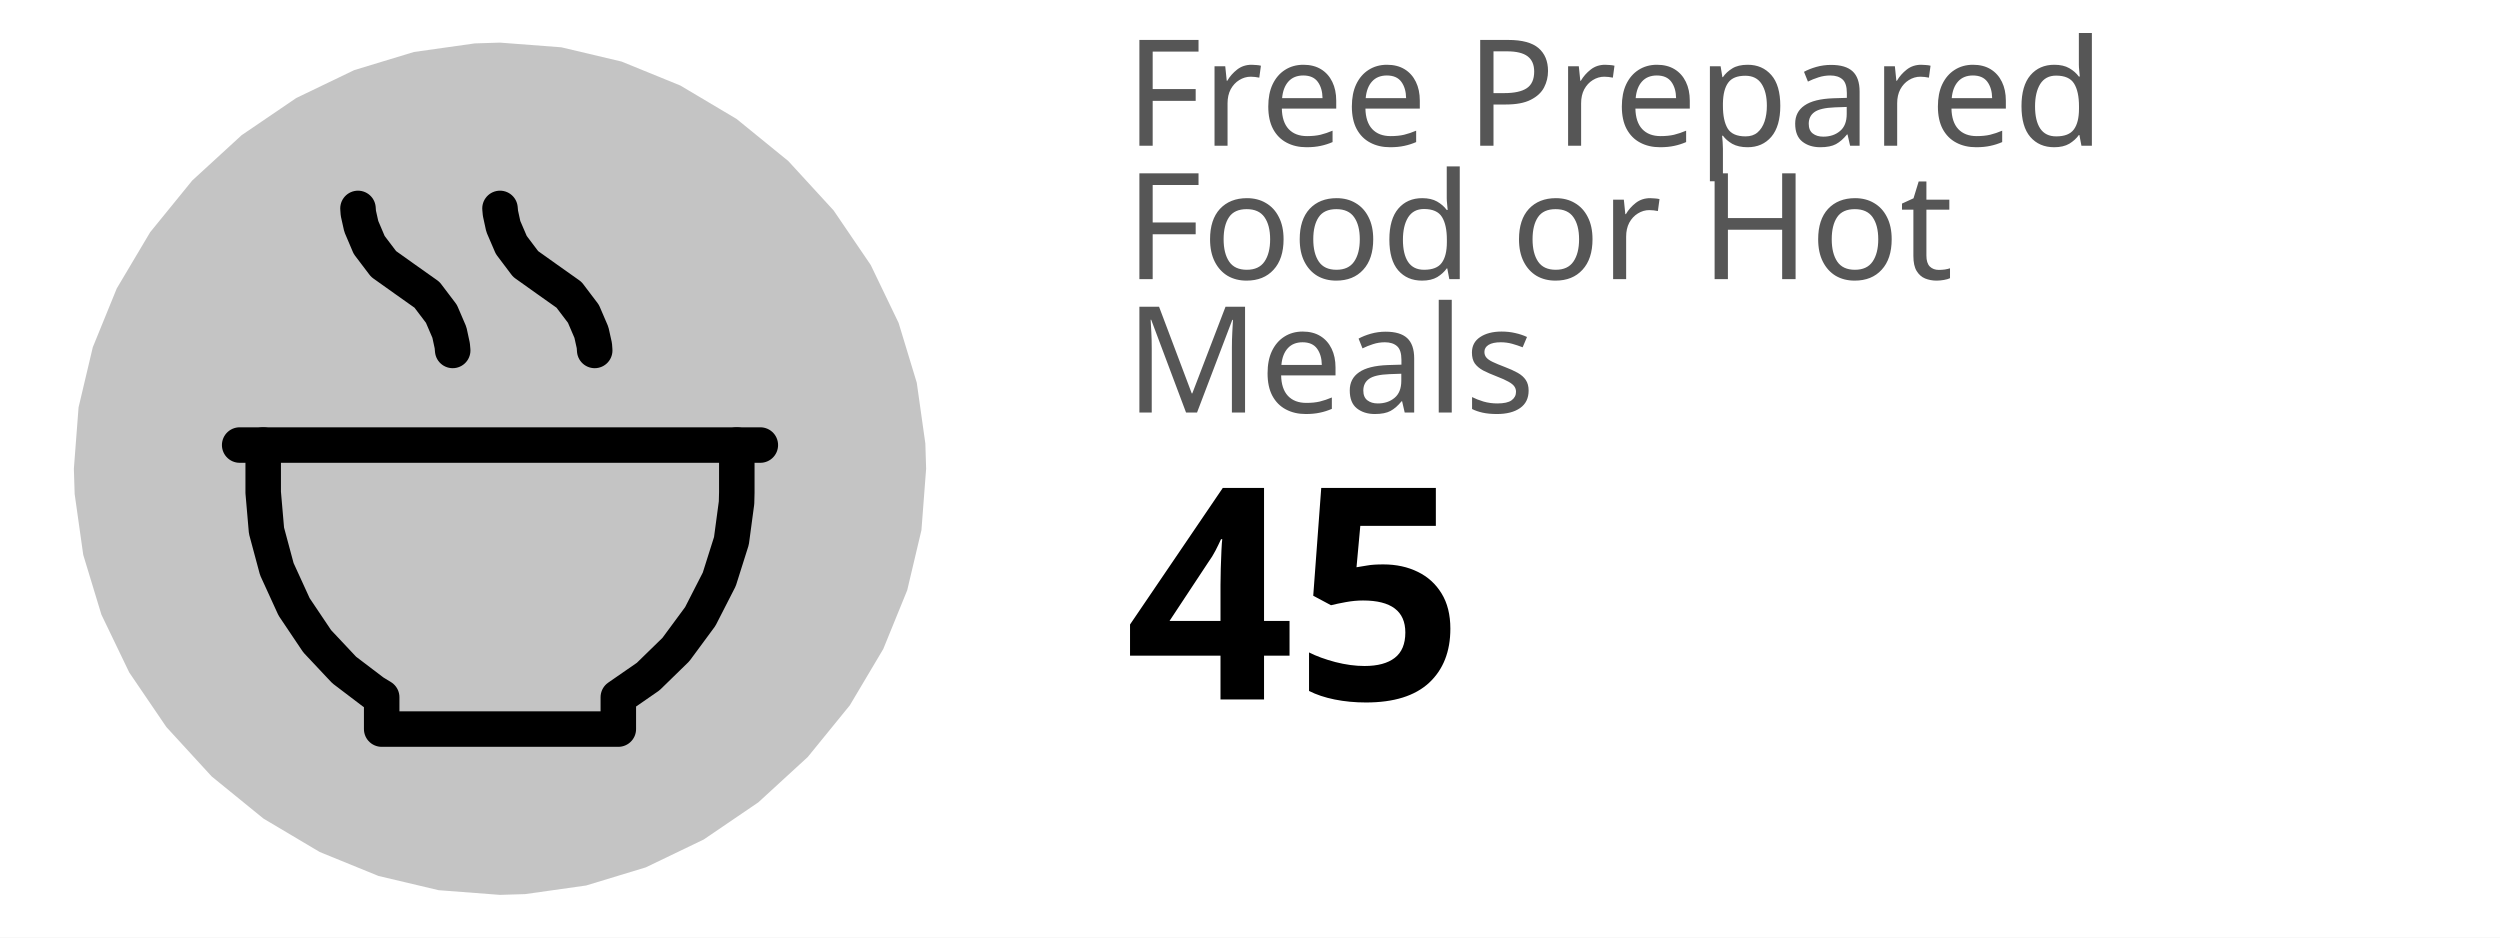
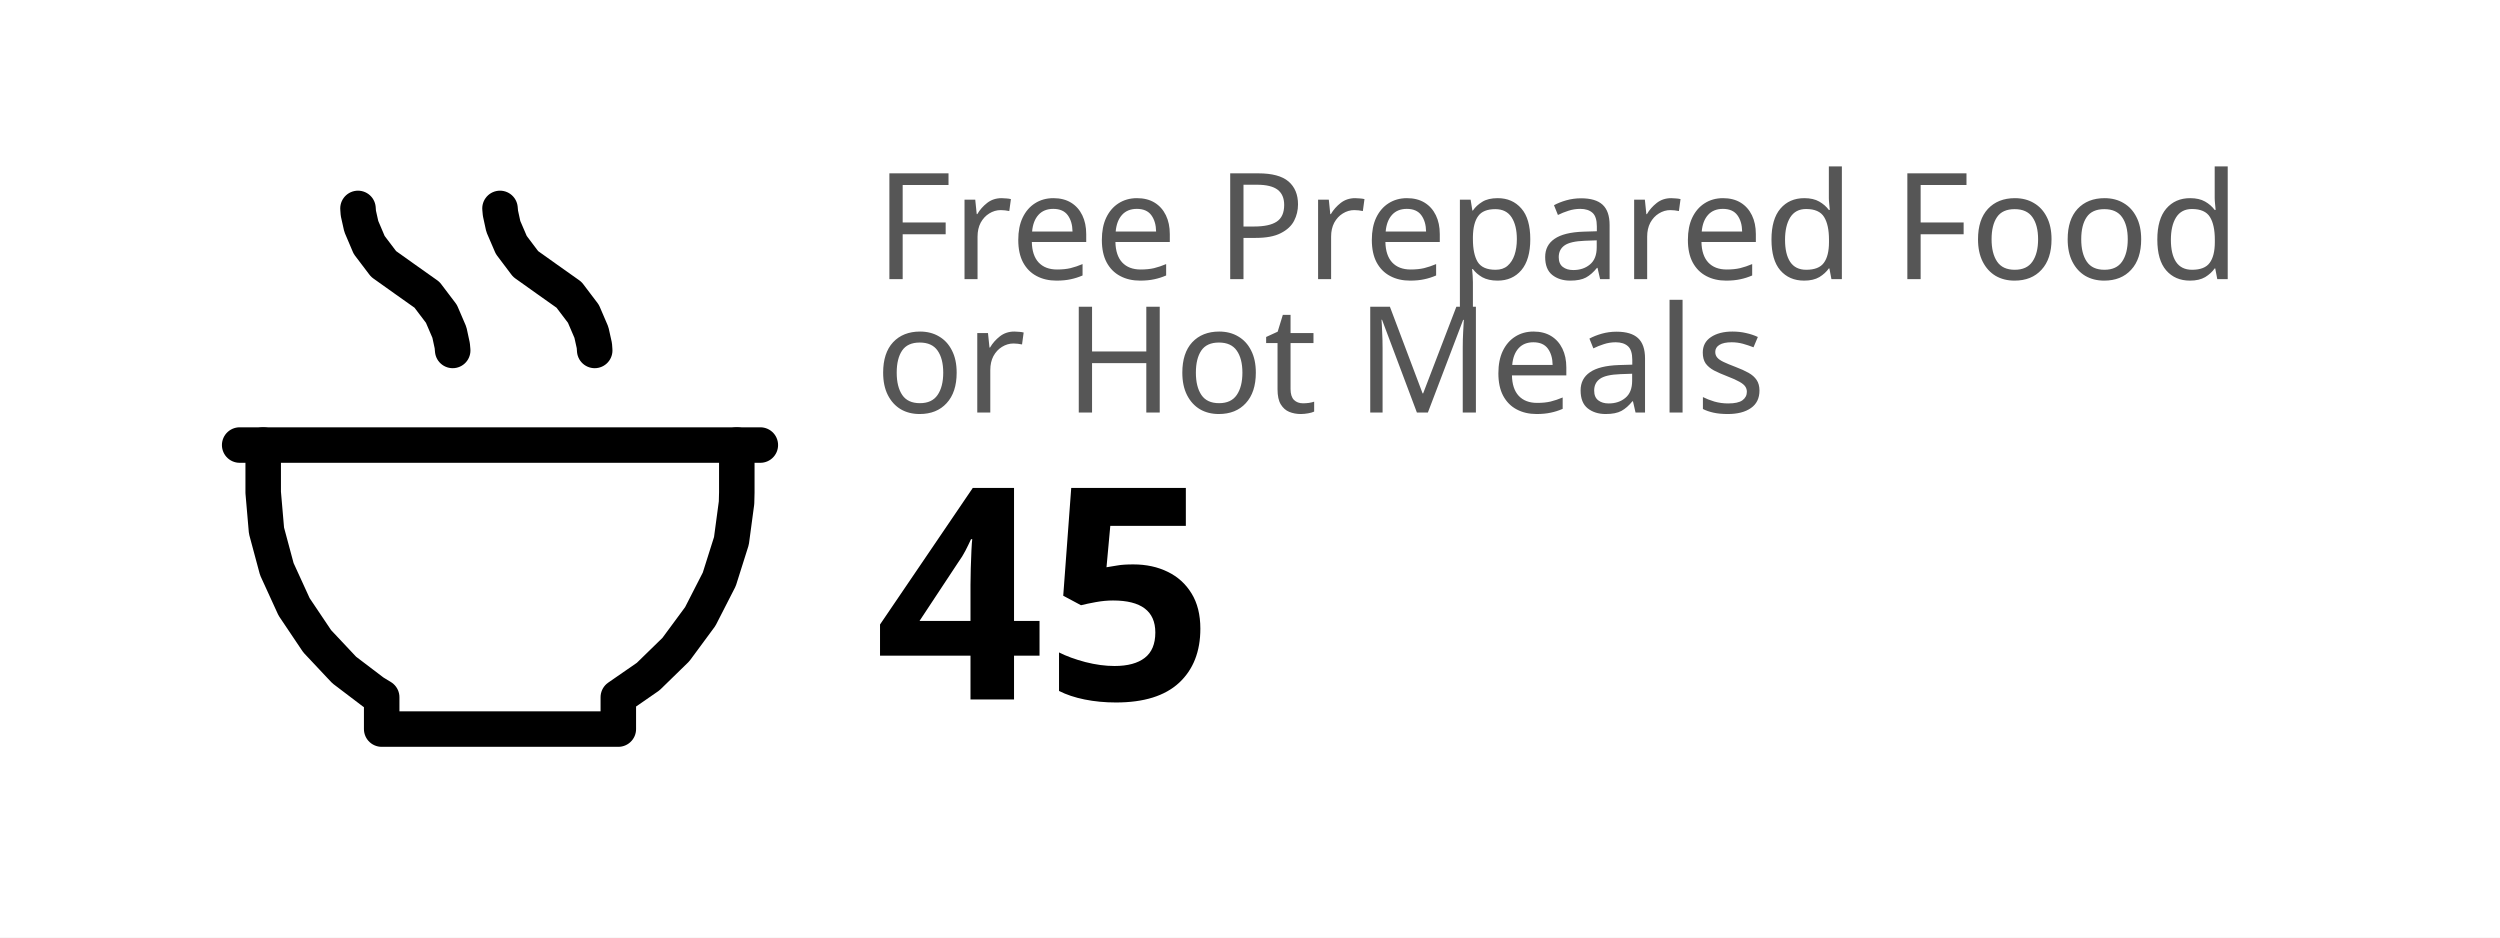
<svg xmlns="http://www.w3.org/2000/svg" class="svglite" width="288.00pt" height="108.00pt" viewBox="0 0 288.00 108.00">
  <defs>
    <style type="text/css">
    .svglite line, .svglite polyline, .svglite polygon, .svglite path, .svglite rect, .svglite circle {
      fill: none;
      stroke: #000000;
      stroke-linecap: round;
      stroke-linejoin: round;
      stroke-miterlimit: 10.00;
    }
  </style>
  </defs>
  <rect width="100%" height="100%" style="stroke: none; fill: #FFFFFF;" />
  <defs>
    <clipPath id="cpMC4wMHwyODguMDB8MC4wMHwxMDguMDA=">
      <rect x="0.00" y="0.00" width="288.00" height="108.00" />
    </clipPath>
  </defs>
  <g clip-path="url(#cpMC4wMHwyODguMDB8MC4wMHwxMDguMDA=)">
-     <text x="129.60" y="16.79" style="font-size: 17.07px; fill: #565656; font-family: Oswald;" textLength="86.39px" lengthAdjust="spacingAndGlyphs">Free Prepared</text>
-     <text x="129.60" y="32.16" style="font-size: 17.07px; fill: #565656; font-family: Oswald;" textLength="71.35px" lengthAdjust="spacingAndGlyphs">Food or Hot</text>
-     <text x="129.60" y="47.52" style="font-size: 17.07px; fill: #565656; font-family: Oswald;" textLength="36.01px" lengthAdjust="spacingAndGlyphs">Meals</text>
-     <text x="129.60" y="80.58" style="font-size: 34.14px; font-weight: bold; font-family: Oswald;" textLength="35.27px" lengthAdjust="spacingAndGlyphs">45</text>
+     <text x="100.80" y="32.16" style="font-size: 17.07px; fill: #565656; font-family: Oswald;" textLength="119.02px" lengthAdjust="spacingAndGlyphs">Free Prepared Food</text>
+     <text x="100.80" y="47.52" style="font-size: 17.07px; fill: #565656; font-family: Oswald;" textLength="78.64px" lengthAdjust="spacingAndGlyphs">or Hot Meals</text>
+     <text x="100.80" y="80.58" style="font-size: 34.14px; font-weight: bold; font-family: Oswald;" textLength="35.27px" lengthAdjust="spacingAndGlyphs">45</text>
  </g>
  <defs>
    <clipPath id="cpMy42MHwxMTEuNjB8MC4wMHwxMDguMDA=">
      <rect x="3.60" y="0.00" width="108.00" height="108.00" />
    </clipPath>
  </defs>
  <g clip-path="url(#cpMy42MHwxMTEuNjB8MC4wMHwxMDguMDA=)">
-     <polygon points="106.69,54.00 106.69,54.00 106.15,61.07 104.51,68.00 101.75,74.77 97.90,81.25 93.05,87.21 87.36,92.43 81.07,96.71 74.40,99.92 67.52,102.01 60.51,103.00 57.60,103.09 57.60,103.09 50.53,102.55 43.60,100.91 36.83,98.15 30.35,94.30 24.39,89.45 19.17,83.76 14.89,77.47 11.68,70.80 9.59,63.92 8.60,56.91 8.51,54.00 8.51,54.00 9.05,46.93 10.69,40.00 13.45,33.23 17.30,26.75 22.15,20.79 27.84,15.57 34.13,11.29 40.80,8.08 47.68,5.99 54.69,5.00 57.60,4.91 57.60,4.91 64.67,5.45 71.60,7.09 78.37,9.85 84.85,13.70 90.81,18.55 96.03,24.24 100.31,30.53 103.52,37.20 105.61,44.08 106.60,51.09 106.69,54.00 " style="stroke-width: 0.75; stroke: none; fill: #C4C4C4;" />
-     <polyline points="106.69,54.00 106.69,54.00 106.15,61.07 104.51,68.00 101.75,74.77 97.90,81.25 93.05,87.21 87.36,92.43 81.07,96.71 74.40,99.92 67.52,102.01 60.51,103.00 57.60,103.09 57.60,103.09 50.53,102.55 43.60,100.91 36.83,98.15 30.35,94.30 24.39,89.45 19.17,83.76 14.89,77.47 11.68,70.80 9.59,63.92 8.60,56.91 8.51,54.00 8.51,54.00 9.05,46.93 10.69,40.00 13.45,33.23 17.30,26.75 22.15,20.79 27.84,15.57 34.13,11.29 40.80,8.08 47.68,5.99 54.69,5.00 57.60,4.91 57.60,4.91 64.67,5.45 71.60,7.09 78.37,9.85 84.85,13.70 90.81,18.55 96.03,24.24 100.31,30.53 103.52,37.20 105.61,44.08 106.60,51.09 106.69,54.00 106.69,54.00 " style="stroke-width: 0.75; stroke: none;" />
    <polyline points="30.32,51.27 30.32,56.73 30.32,56.73 30.70,61.13 31.89,65.56 33.88,69.91 36.54,73.87 39.65,77.18 43.02,79.74 43.97,80.32 43.97,83.99 71.23,83.99 71.23,80.32 71.23,80.32 74.67,77.94 77.86,74.83 80.67,71.02 82.86,66.74 84.26,62.31 84.85,57.91 84.88,56.73 84.88,51.27 30.32,51.27 " style="stroke-width: 4.09; stroke: none;" />
    <polyline points="30.32,51.27 30.32,56.73 30.32,56.73 30.70,61.13 31.89,65.56 33.88,69.91 36.54,73.87 39.65,77.18 43.02,79.74 43.97,80.32 43.97,83.99 71.23,83.99 71.23,80.32 71.23,80.32 74.67,77.94 77.86,74.83 80.67,71.02 82.86,66.74 84.26,62.31 84.85,57.91 84.88,56.73 84.88,51.27 " style="stroke-width: 4.09;" />
    <polyline points="27.61,51.27 87.59,51.27 27.61,51.27 " style="stroke-width: 4.09; stroke: none;" />
    <polyline points="27.61,51.27 87.59,51.27 " style="stroke-width: 4.09;" />
    <polyline points="41.24,24.01 41.24,24.01 41.28,24.56 41.62,26.08 42.53,28.22 44.19,30.41 46.69,32.19 46.69,32.19 49.19,33.96 50.85,36.15 51.77,38.29 52.10,39.82 52.15,40.37 41.24,24.01 " style="stroke-width: 4.09; stroke: none;" />
    <polyline points="41.24,24.01 41.24,24.01 41.28,24.56 41.62,26.08 42.53,28.22 44.19,30.41 46.69,32.19 46.69,32.19 49.19,33.96 50.85,36.15 51.77,38.29 52.10,39.82 52.15,40.37 " style="stroke-width: 4.09;" />
    <polyline points="57.60,24.01 57.60,24.01 57.65,24.56 57.98,26.08 58.90,28.22 60.55,30.41 63.05,32.19 63.05,32.19 65.55,33.96 67.21,36.15 68.13,38.29 68.47,39.82 68.51,40.37 57.60,24.01 " style="stroke-width: 4.09; stroke: none;" />
    <polyline points="57.60,24.01 57.60,24.01 57.65,24.56 57.98,26.08 58.90,28.22 60.55,30.41 63.05,32.19 63.05,32.19 65.55,33.96 67.21,36.15 68.13,38.29 68.47,39.82 68.51,40.37 " style="stroke-width: 4.09;" />
  </g>
  <g clip-path="url(#cpMC4wMHwyODguMDB8MC4wMHwxMDguMDA=)">
</g>
</svg>
